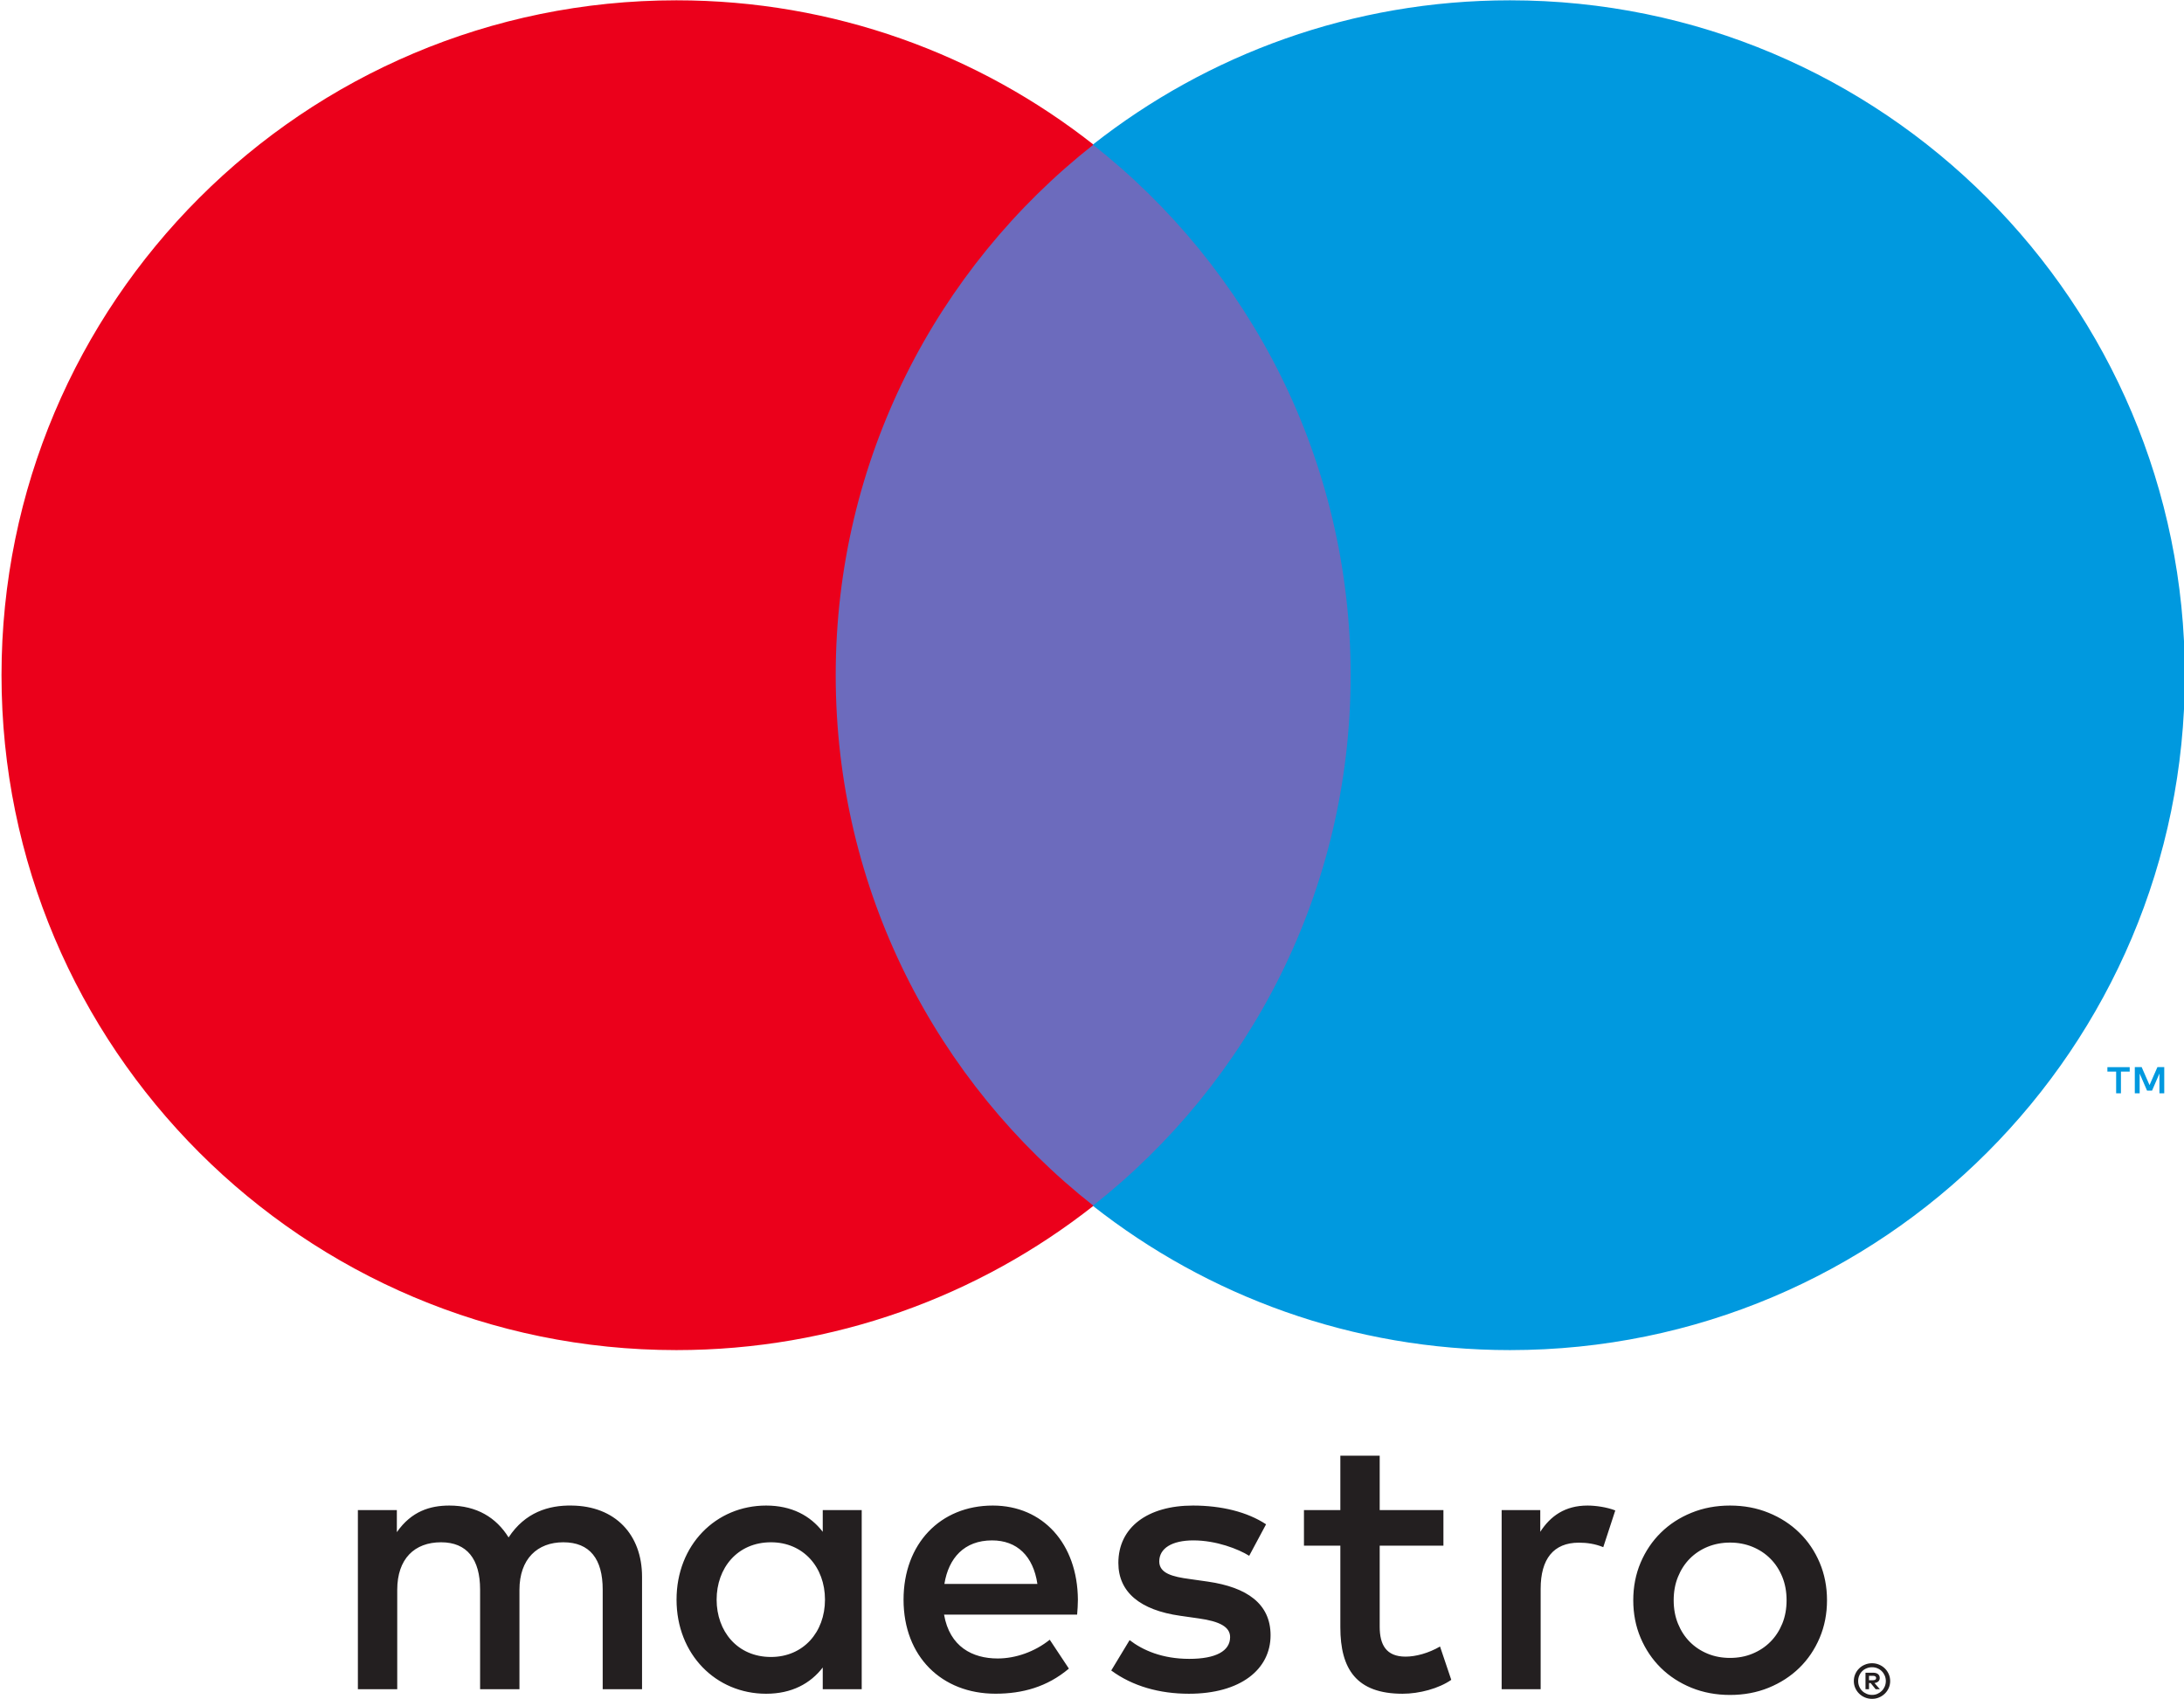
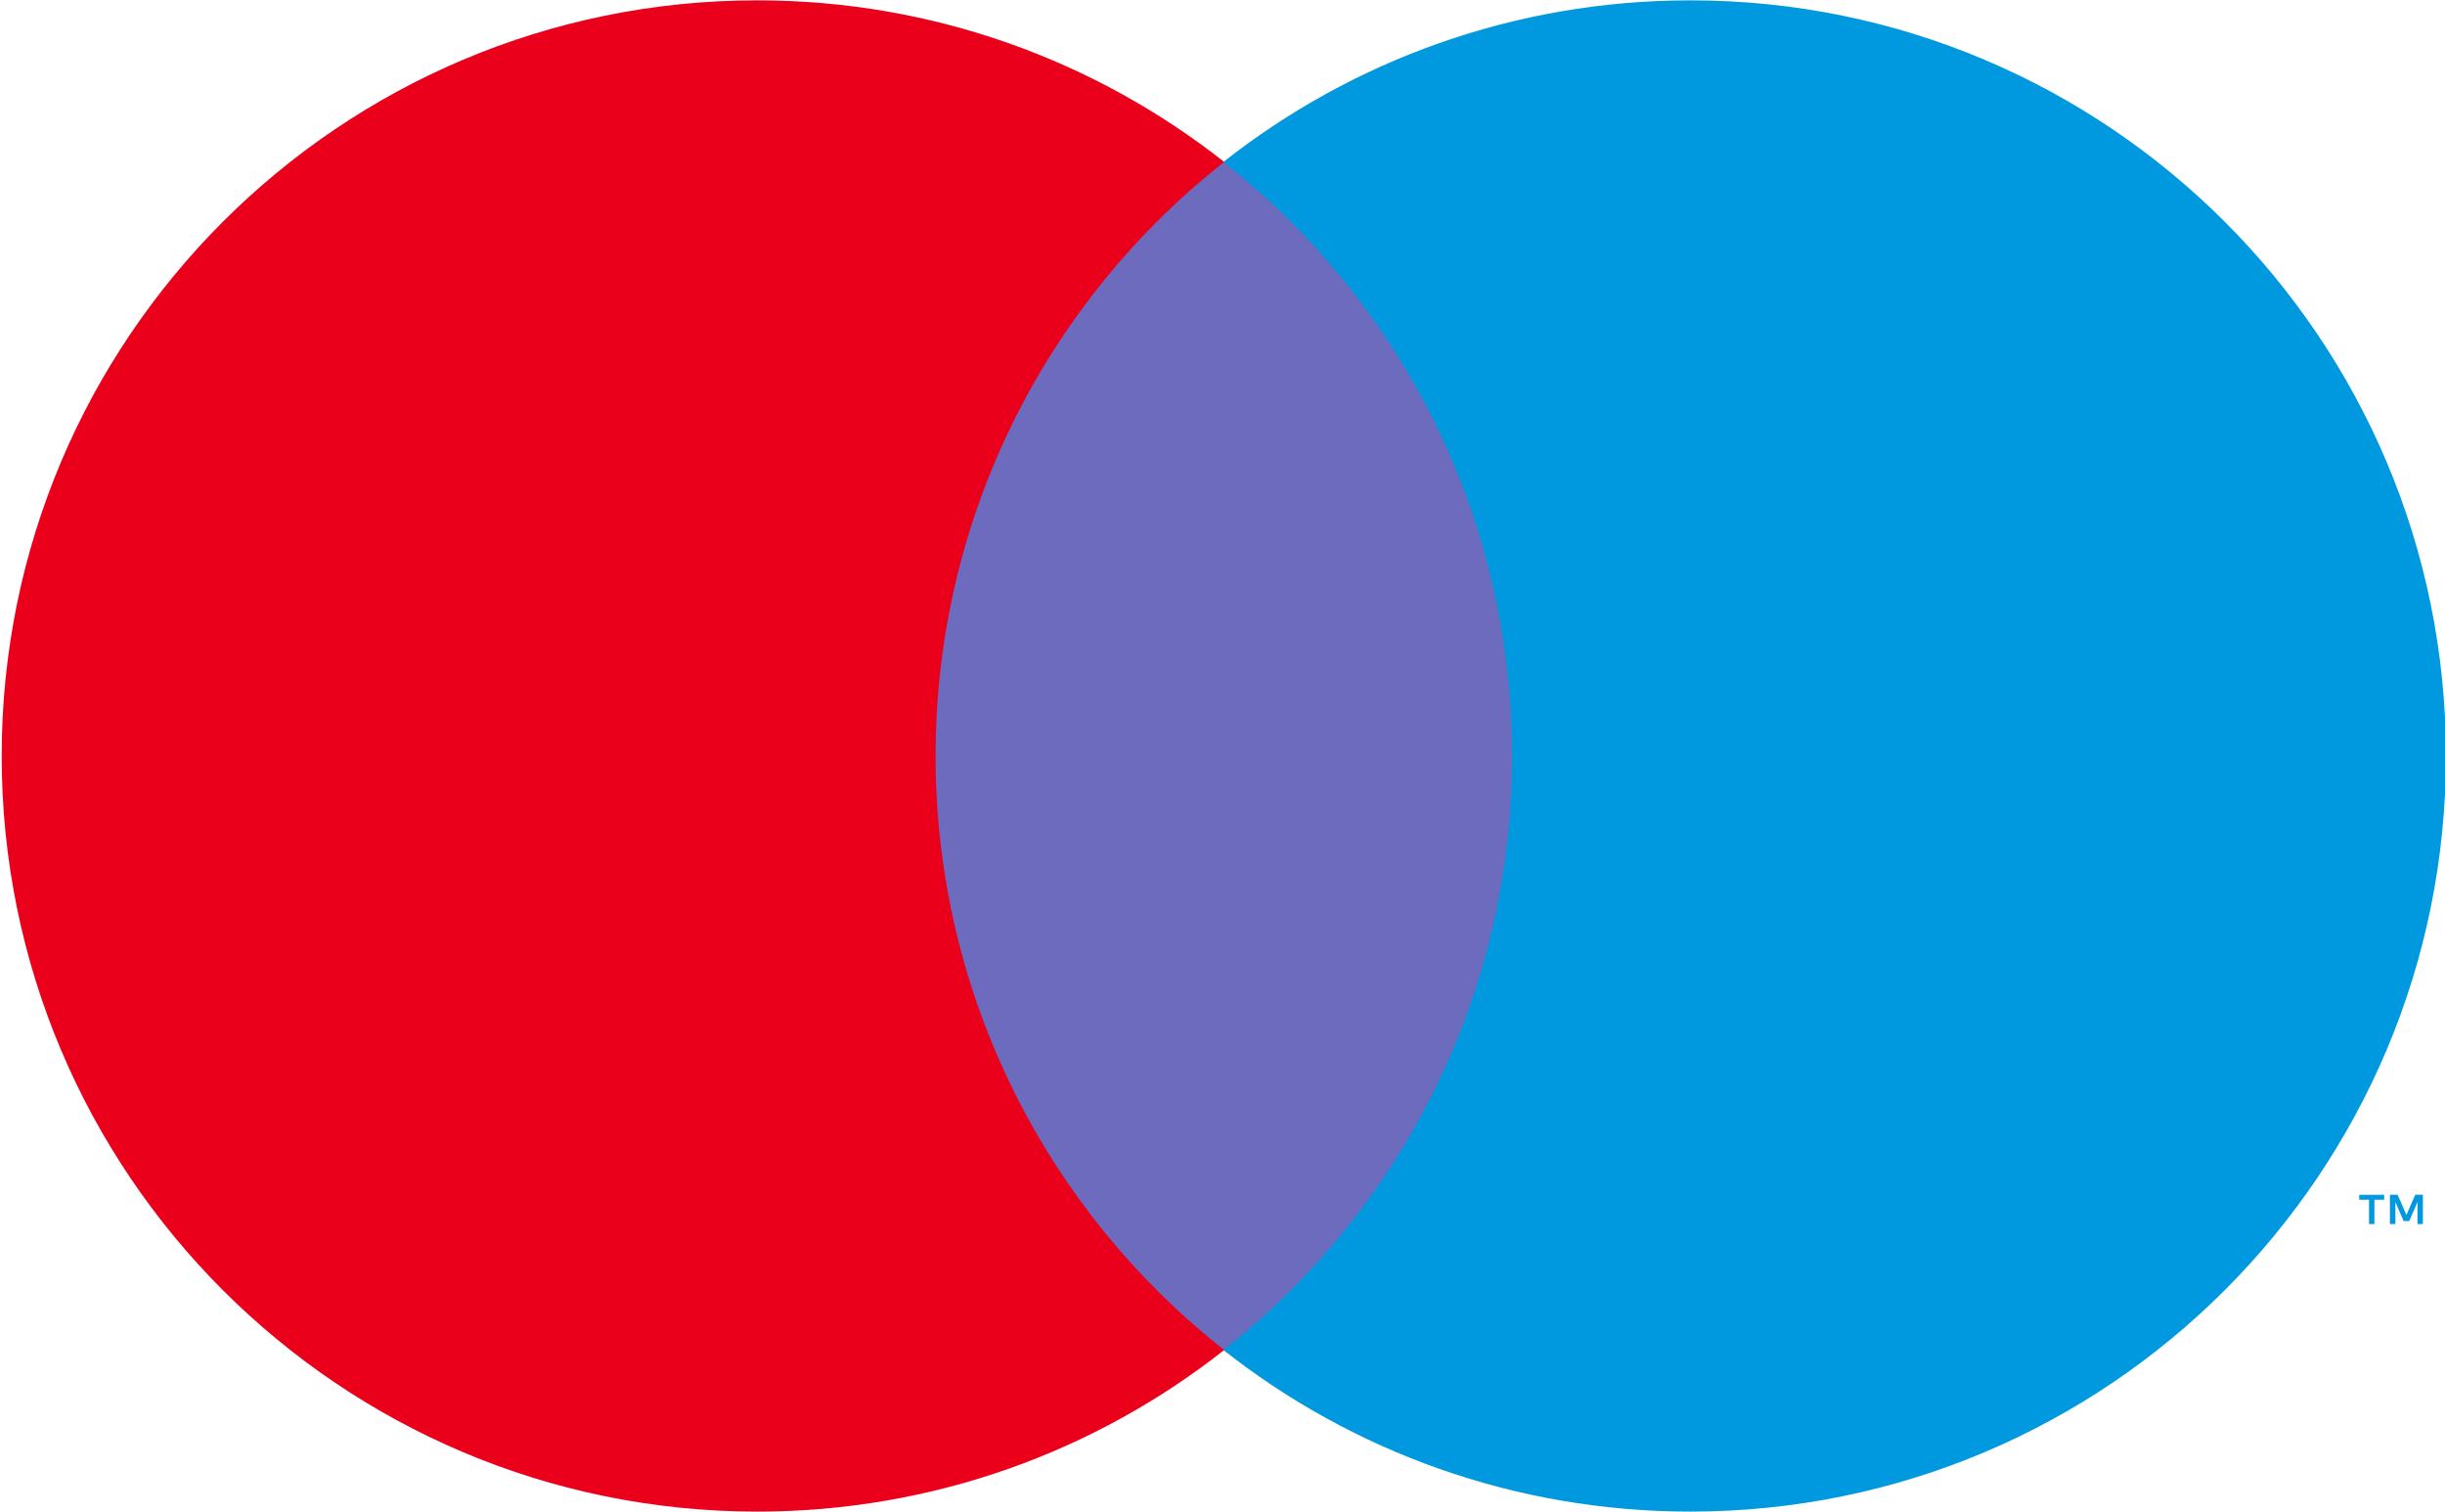
- <svg xmlns="http://www.w3.org/2000/svg" width="200" height="155.56" version="1.1">
+ <svg xmlns="http://www.w3.org/2000/svg" width="200" height="123.63" version="1.1">
  <g transform="translate(-1837.7 -1267.9)">
    <g transform="matrix(3.1437 0 0 3.1437 -1661.1 -866.42)">
      <g transform="matrix(1.25 0 0 -1.25 1176 710.77)">
        <path d="m0 0v0.61h-0.159l-0.184-0.419-0.183 0.419h-0.16v-0.61h0.113v0.46l0.172-0.397h0.117l0.172 0.398v-0.461zm-1.009 0v0.506h0.204v0.103h-0.52v-0.103h0.204v-0.506z" fill="#0099df" />
      </g>
      <path d="m1153.4 714.05h-17.202v-30.915h17.202z" fill="#6c6bbd" />
      <g transform="matrix(1.25 0 0 -1.25 1137.3 698.59)">
        <path d="m0 0c0 5.017 2.349 9.486 6.007 12.366-2.675 2.106-6.051 3.363-9.72 3.363-8.686 0-15.727-7.042-15.727-15.729s7.041-15.729 15.727-15.729c3.669 0 7.045 1.257 9.72 3.363-3.658 2.88-6.007 7.349-6.007 12.366" fill="#eb001b" />
      </g>
      <g transform="matrix(1.25 0 0 -1.25 1176.6 698.59)">
        <path d="m0 0c0-8.687-7.041-15.729-15.727-15.729-3.669 0-7.045 1.257-9.721 3.363 3.659 2.88 6.008 7.349 6.008 12.366s-2.349 9.486-6.008 12.366c2.676 2.106 6.052 3.363 9.721 3.363 8.686 0 15.727-7.042 15.727-15.729" fill="#0099df" />
      </g>
-       <g transform="matrix(1.25 0 0 -1.25 1159.2 722.78)">
-         <path d="m0 0c0.183 0 0.446-0.035 0.647-0.114l-0.28-0.856c-0.192 0.079-0.384 0.105-0.568 0.105-0.594 0-0.891-0.384-0.891-1.074v-2.342h-0.909v4.176h0.9v-0.507c0.236 0.367 0.577 0.612 1.101 0.612m-3.358-0.935h-1.485v-1.887c0-0.419 0.148-0.699 0.603-0.699 0.236 0 0.533 0.079 0.803 0.236l0.262-0.777c-0.288-0.201-0.742-0.324-1.135-0.324-1.075 0-1.45 0.577-1.45 1.547v1.904h-0.848v0.83h0.848v1.267h0.917v-1.267h1.485zm-11.629-0.891c0.097 0.603 0.463 1.014 1.11 1.014 0.585 0 0.961-0.367 1.057-1.014zm3.111-0.367c-9e-3 1.302-0.813 2.193-1.984 2.193-1.223 0-2.079-0.891-2.079-2.193 0-1.327 0.891-2.192 2.141-2.192 0.629 0 1.205 0.157 1.712 0.585l-0.446 0.673c-0.349-0.28-0.795-0.437-1.214-0.437-0.585 0-1.118 0.271-1.249 1.022h3.101c9e-3 0.114 0.018 0.227 0.018 0.349m3.992 1.022c-0.253 0.158-0.768 0.359-1.301 0.359-0.498 0-0.795-0.184-0.795-0.49 0-0.279 0.314-0.358 0.707-0.41l0.428-0.061c0.909-0.132 1.459-0.516 1.459-1.25 0-0.795-0.699-1.363-1.904-1.363-0.682 0-1.311 0.175-1.809 0.542l0.428 0.708c0.306-0.236 0.761-0.437 1.39-0.437 0.62 0 0.952 0.183 0.952 0.507 0 0.235-0.236 0.367-0.734 0.436l-0.428 0.061c-0.935 0.132-1.442 0.551-1.442 1.232 0 0.83 0.682 1.337 1.739 1.337 0.664 0 1.267-0.149 1.703-0.437zm11.205 0.308c-0.187 0-0.36-0.033-0.521-0.098-0.16-0.066-0.299-0.158-0.416-0.276s-0.209-0.26-0.276-0.425-0.1-0.347-0.1-0.545c0-0.199 0.033-0.38 0.1-0.545s0.159-0.307 0.276-0.425 0.256-0.21 0.416-0.276c0.161-0.066 0.334-0.098 0.521-0.098s0.361 0.032 0.521 0.098c0.161 0.066 0.301 0.158 0.418 0.276 0.119 0.118 0.211 0.26 0.279 0.425 0.067 0.165 0.1 0.346 0.1 0.545 0 0.198-0.033 0.38-0.1 0.545-0.068 0.165-0.16 0.307-0.279 0.425-0.117 0.118-0.257 0.21-0.418 0.276-0.16 0.065-0.334 0.098-0.521 0.098m0 0.863c0.324 0 0.624-0.056 0.9-0.169 0.276-0.112 0.515-0.267 0.716-0.464 0.202-0.197 0.359-0.43 0.473-0.698 0.114-0.269 0.171-0.561 0.171-0.876s-0.057-0.607-0.171-0.876c-0.114-0.268-0.271-0.502-0.473-0.699-0.201-0.197-0.44-0.351-0.716-0.464-0.276-0.112-0.576-0.168-0.9-0.168s-0.624 0.056-0.9 0.168c-0.276 0.113-0.513 0.267-0.713 0.464s-0.357 0.431-0.471 0.699c-0.114 0.269-0.171 0.561-0.171 0.876s0.057 0.607 0.171 0.876c0.114 0.268 0.271 0.501 0.471 0.698s0.437 0.352 0.713 0.464c0.276 0.113 0.576 0.169 0.9 0.169m-23.616-2.193c0 0.734 0.481 1.337 1.267 1.337 0.751 0 1.258-0.577 1.258-1.337s-0.507-1.336-1.258-1.336c-0.786 0-1.267 0.602-1.267 1.336m3.381 0v2.088h-0.908v-0.507c-0.289 0.376-0.725 0.612-1.319 0.612-1.171 0-2.088-0.917-2.088-2.193 0-1.275 0.917-2.193 2.088-2.193 0.594 0 1.03 0.236 1.319 0.612v-0.507h0.908zm-5.119-2.088v2.621c0 0.987-0.629 1.651-1.642 1.66-0.533 9e-3 -1.084-0.157-1.468-0.743-0.288 0.463-0.743 0.743-1.381 0.743-0.445 0-0.882-0.131-1.223-0.62v0.515h-0.908v-4.176h0.917v2.315c0 0.725 0.402 1.11 1.022 1.11 0.603 0 0.909-0.393 0.909-1.101v-2.324h0.917v2.315c0 0.725 0.42 1.11 1.022 1.11 0.621 0 0.918-0.393 0.918-1.101v-2.324z" fill="#231f20" />
-       </g>
-       <g transform="matrix(1.25 0 0 -1.25 1167.4 727.74)">
-         <path d="m0 0v-0.103h0.095c0.021 0 0.039 5e-3 0.051 0.013 0.013 8e-3 0.02 0.022 0.02 0.039s-7e-3 0.03-0.02 0.038c-0.012 9e-3 -0.03 0.013-0.051 0.013zm0.096 0.072c0.049 0 0.087-0.011 0.114-0.033s0.04-0.052 0.04-0.09c0-0.032-0.01-0.058-0.032-0.079-0.021-0.02-0.052-0.033-0.091-0.038l0.126-0.145h-0.098l-0.117 0.144h-0.038v-0.144h-0.082v0.385zm-0.025-0.517c0.045 0 0.087 8e-3 0.125 0.025 0.039 0.017 0.073 0.04 0.102 0.069s0.052 0.063 0.069 0.103c0.016 0.039 0.025 0.081 0.025 0.126s-9e-3 0.087-0.025 0.126c-0.017 0.039-0.04 0.074-0.069 0.103s-0.063 0.052-0.102 0.068c-0.038 0.017-0.08 0.025-0.125 0.025s-0.088-8e-3 -0.127-0.025c-0.04-0.016-0.075-0.039-0.104-0.068s-0.052-0.064-0.068-0.103c-0.017-0.039-0.025-0.081-0.025-0.126s8e-3 -0.087 0.025-0.126c0.016-0.04 0.039-0.074 0.068-0.103s0.064-0.052 0.104-0.069c0.039-0.017 0.082-0.025 0.127-0.025m0 0.738c0.059 0 0.113-0.011 0.164-0.033 0.052-0.021 0.096-0.051 0.135-0.089 0.038-0.037 0.068-0.081 0.09-0.132 0.022-0.05 0.033-0.104 0.033-0.161s-0.011-0.111-0.033-0.161-0.052-0.094-0.09-0.131c-0.039-0.038-0.083-0.068-0.135-0.09-0.051-0.022-0.105-0.033-0.164-0.033-0.06 0-0.115 0.011-0.167 0.033s-0.097 0.052-0.135 0.09c-0.038 0.037-0.068 0.081-0.09 0.131s-0.033 0.104-0.033 0.161 0.011 0.111 0.033 0.161c0.022 0.051 0.052 0.095 0.09 0.132 0.038 0.038 0.083 0.068 0.135 0.089 0.052 0.022 0.107 0.033 0.167 0.033" fill="#231f20" />
-       </g>
    </g>
  </g>
</svg>
